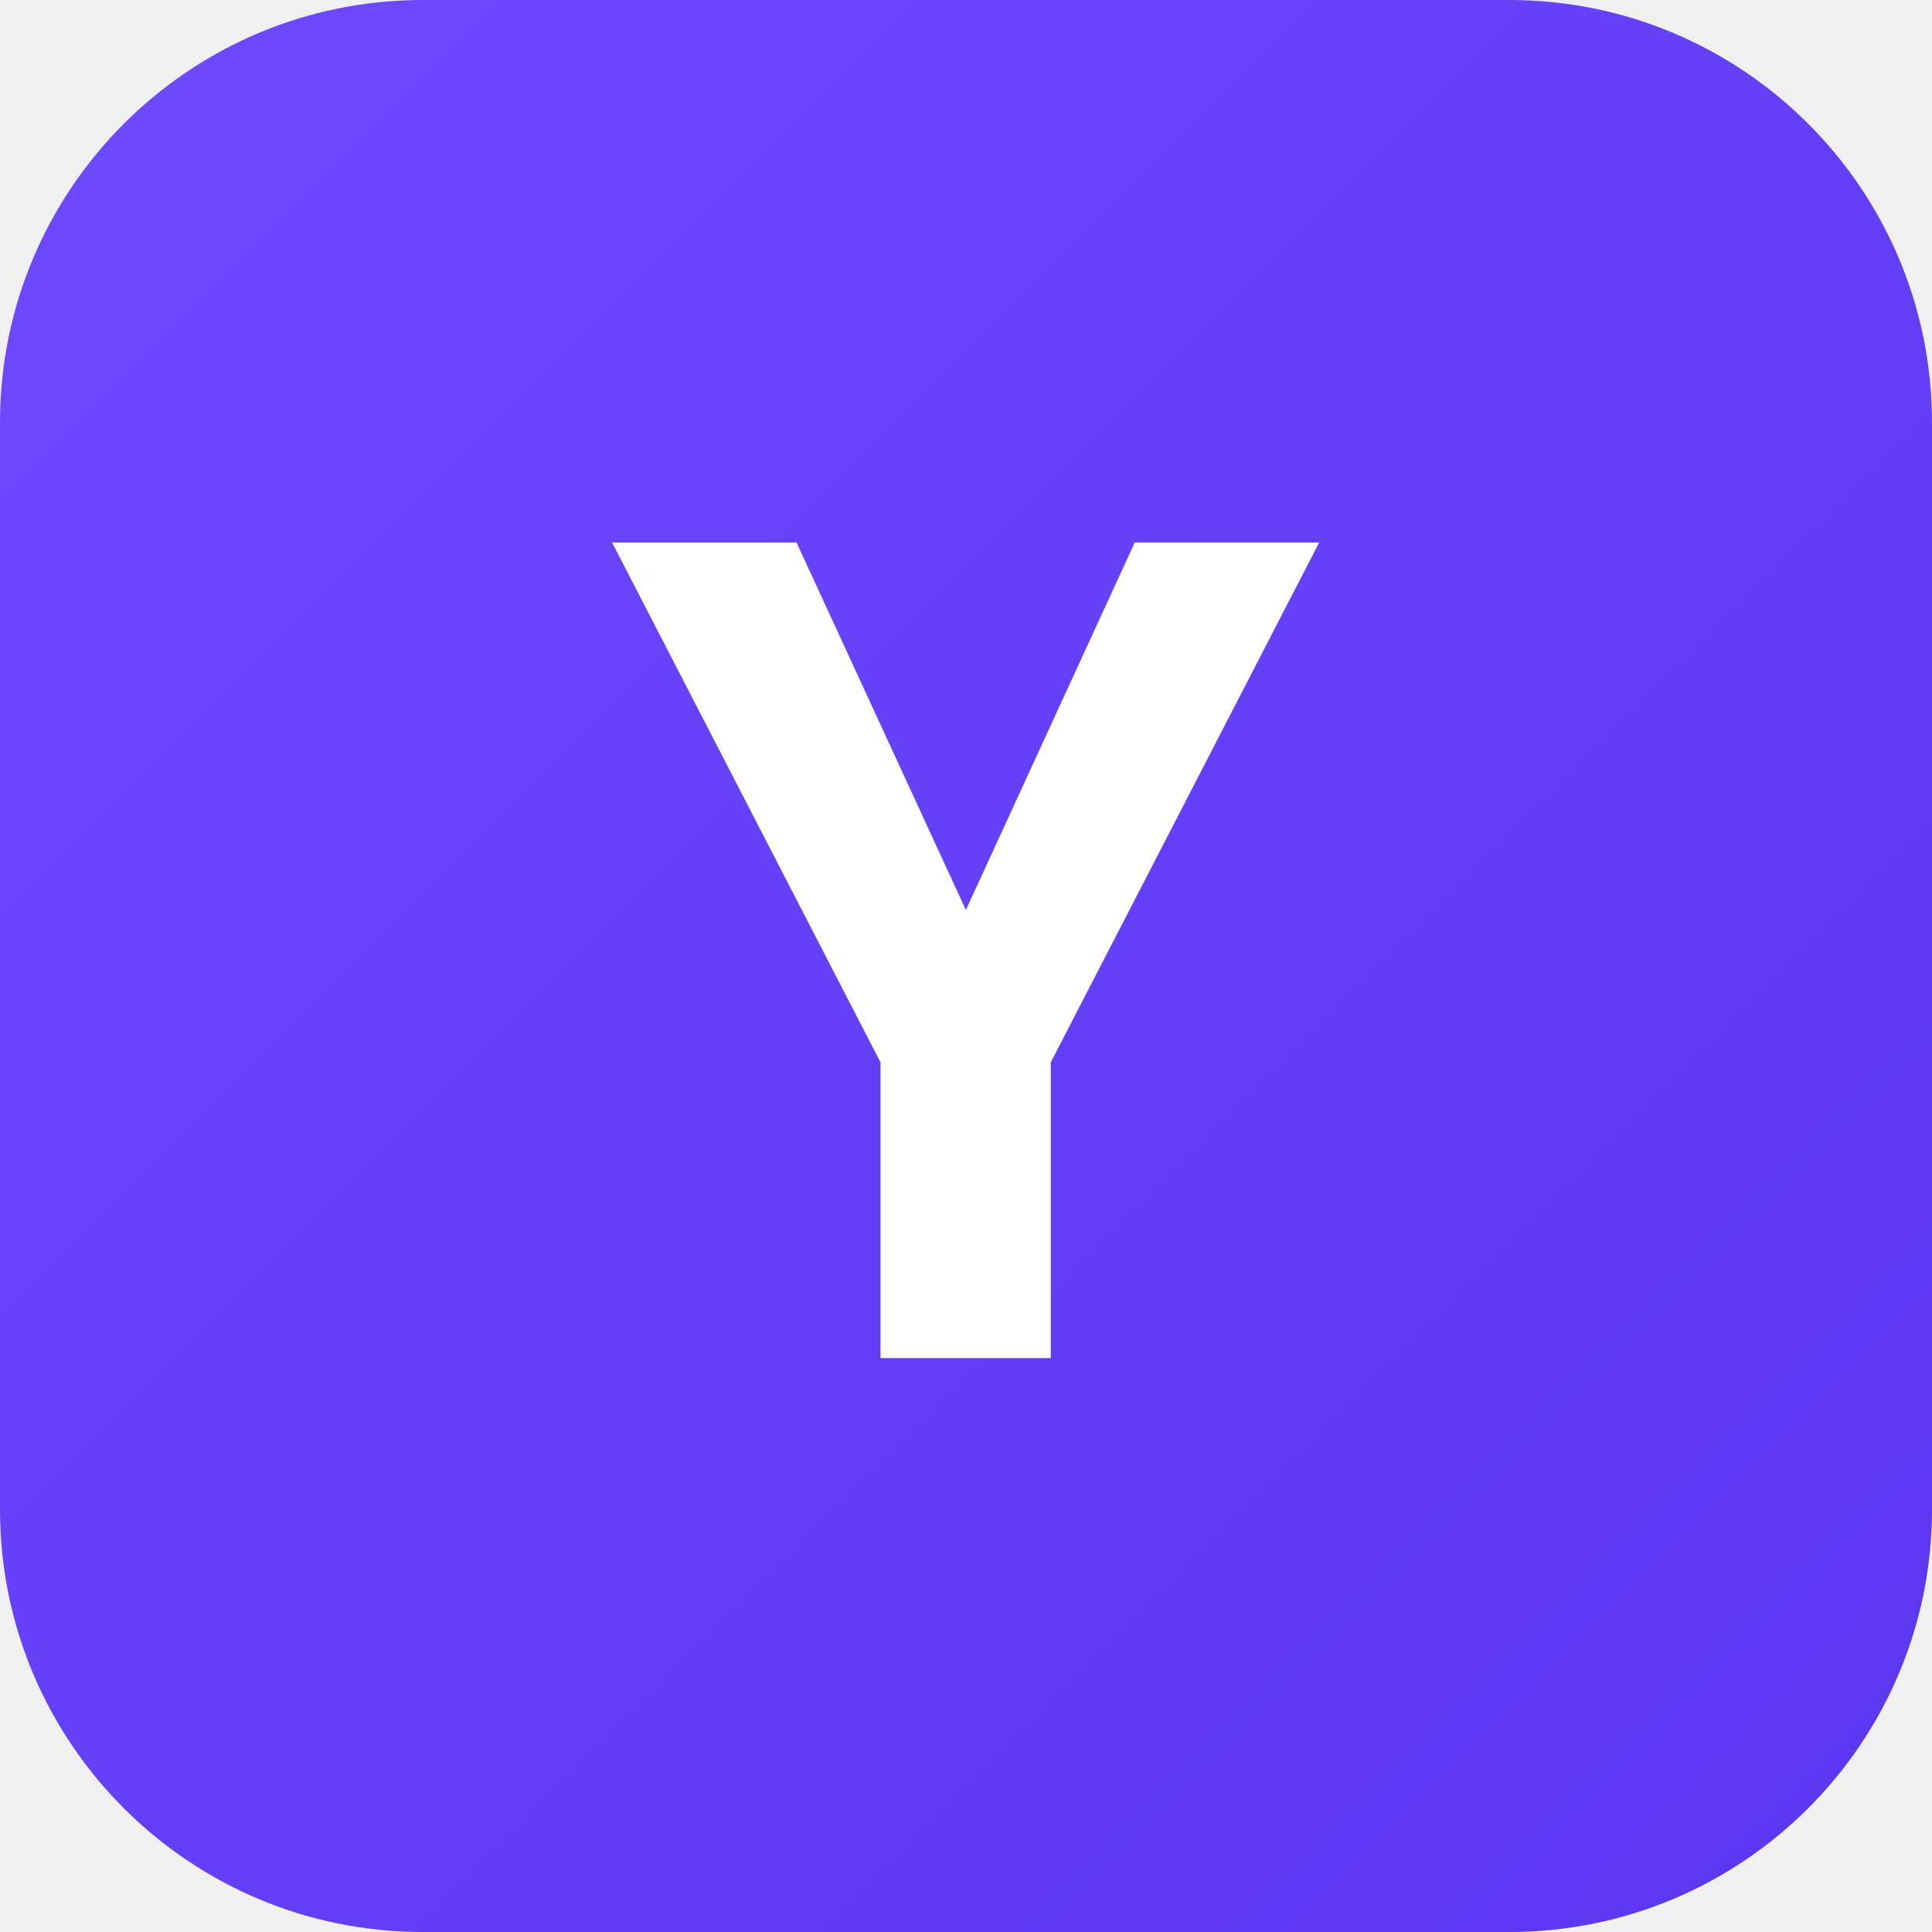
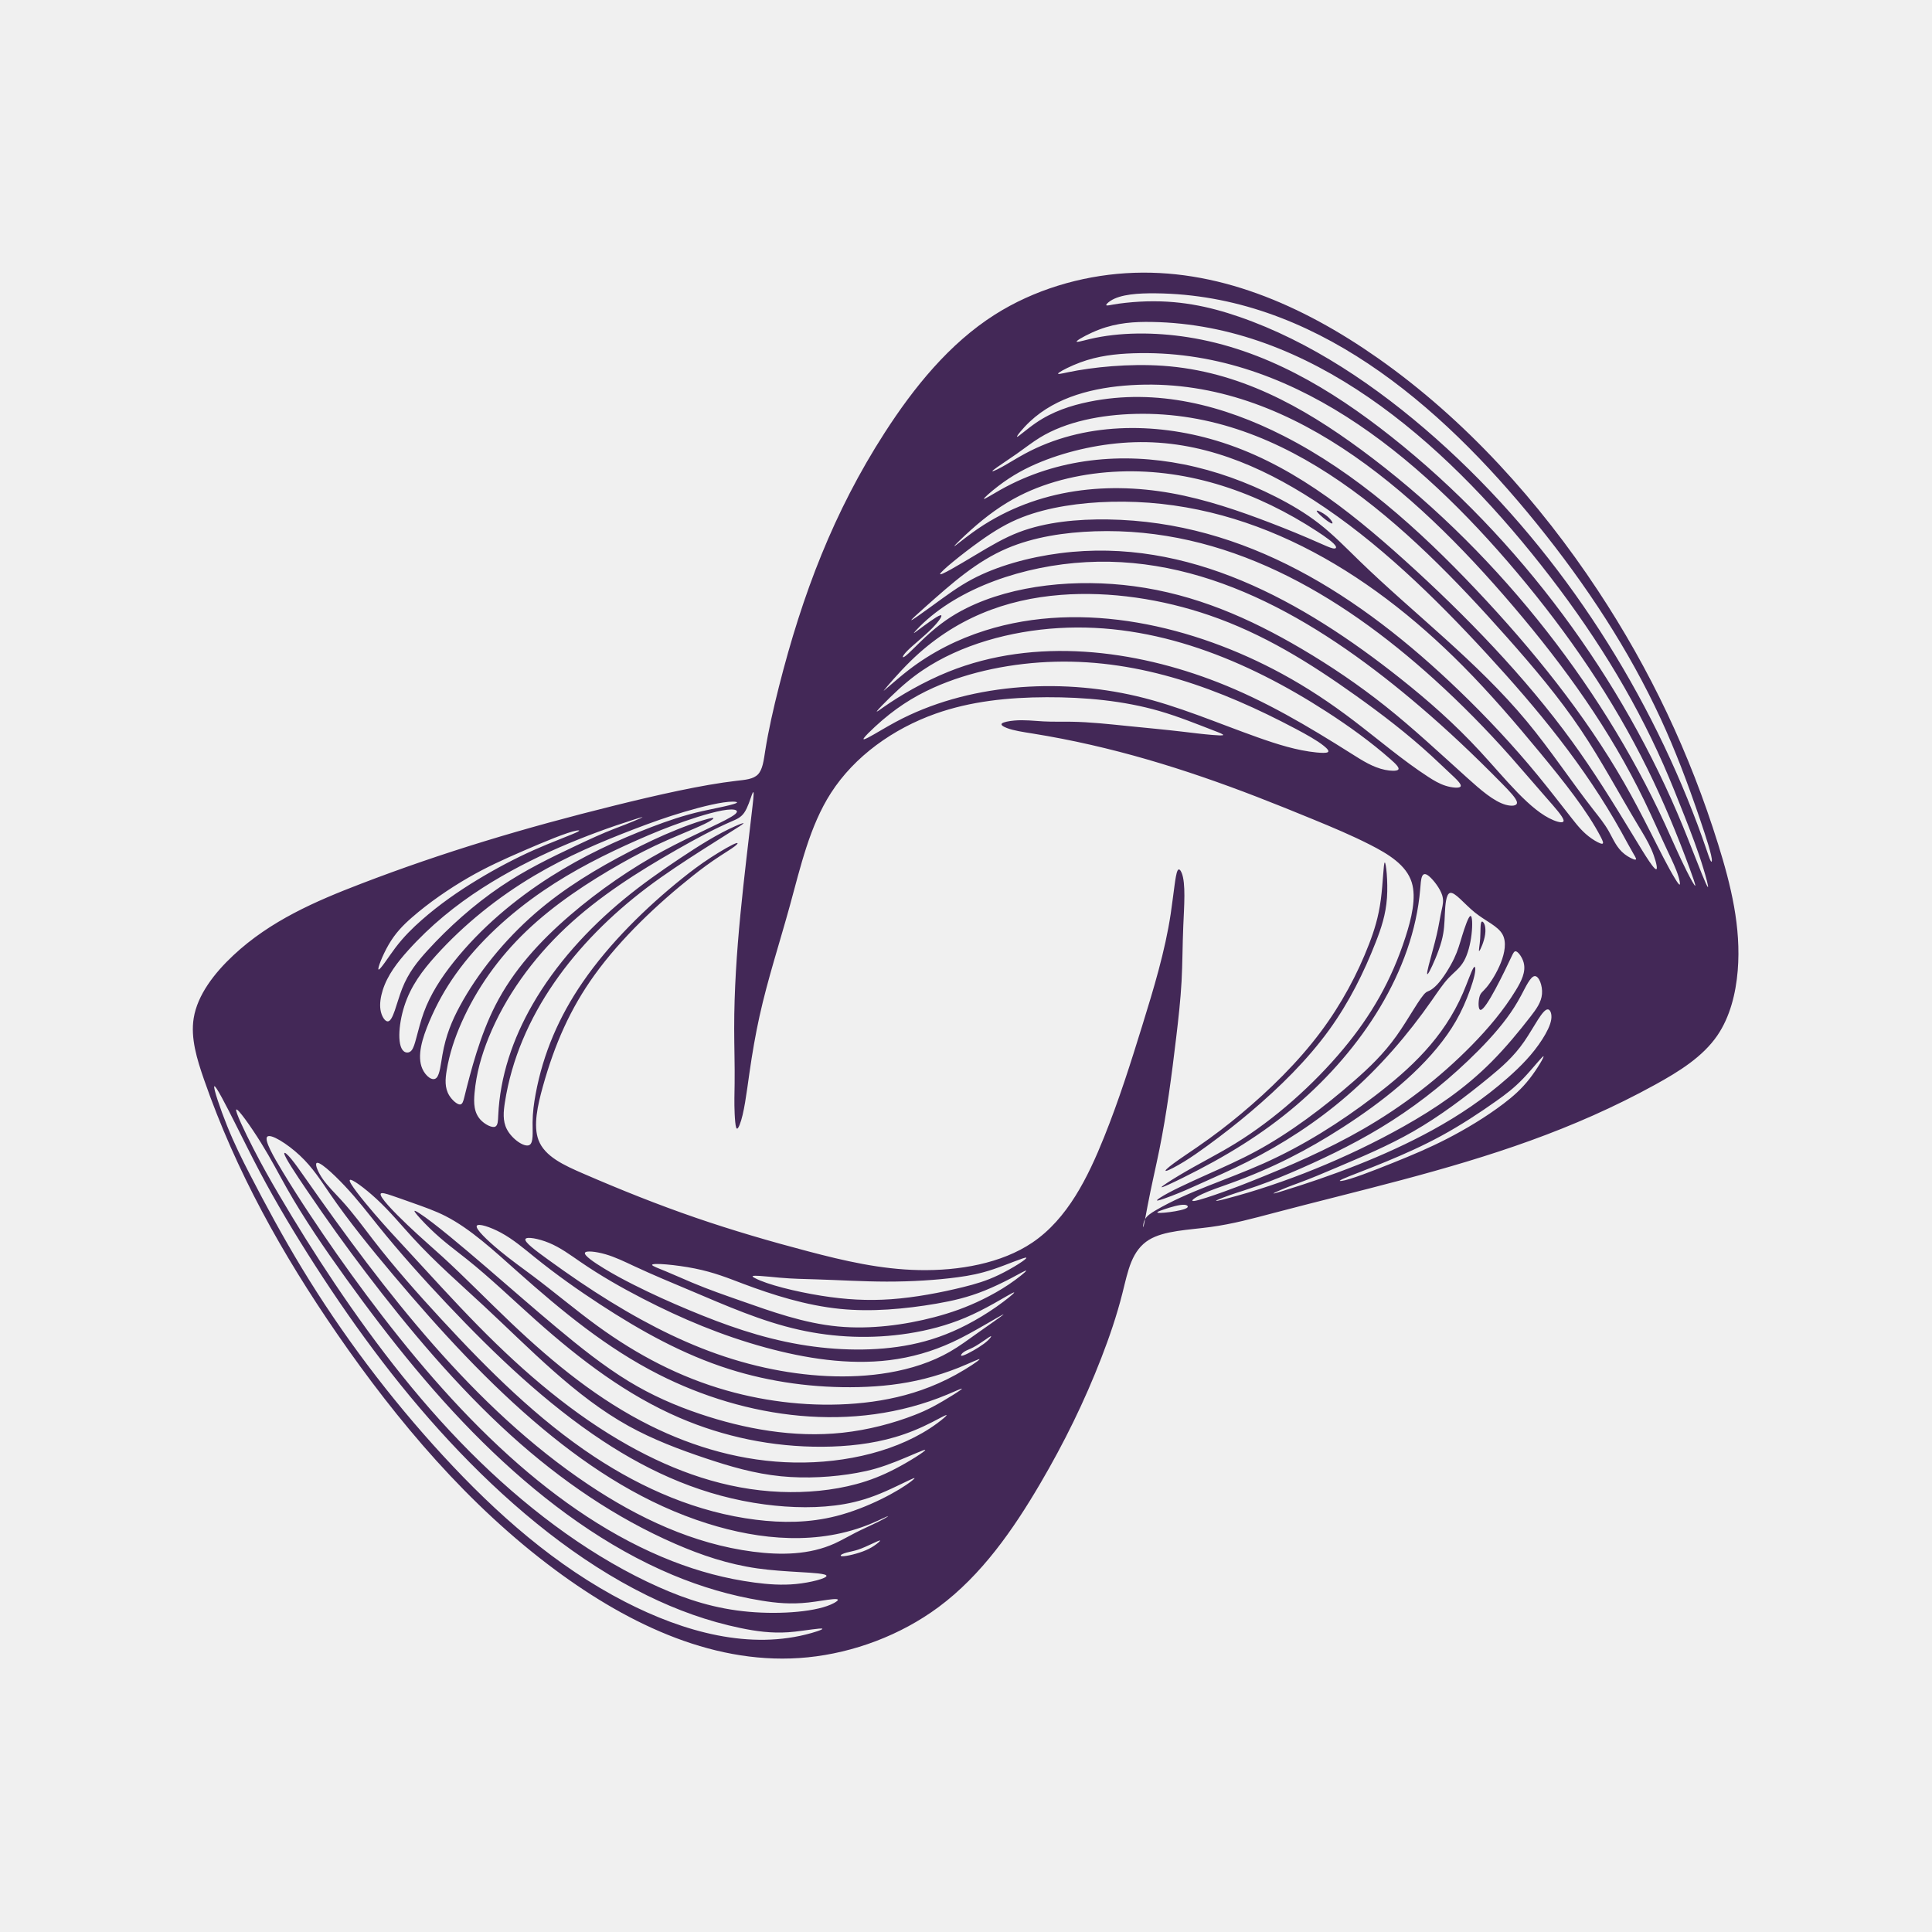
- <svg xmlns="http://www.w3.org/2000/svg" viewBox="0 0 64 64" width="64" height="64">
-   <defs>
-     <linearGradient id="g" x1="0" y1="0" x2="1" y2="1">
-       <stop offset="0%" stop-color="#6d4aff" />
-       <stop offset="100%" stop-color="#5a36f0" />
-     </linearGradient>
-   </defs>
-   <rect width="64" height="64" rx="14" fill="url(#g)" />
-   <text x="32" y="32" text-anchor="middle" dominant-baseline="central" font-family="-apple-system, Segoe UI, Roboto, Helvetica, Arial, sans-serif" font-size="38" font-weight="700" fill="#ffffff" letter-spacing="-1">Y</text>
+ <svg xmlns="http://www.w3.org/2000/svg" width="1024" height="1024" viewBox="0 0 1024 1024">
+   <g transform="translate(89.10692 130.8483) scale(0.322327)">
+     <path fill="#432857" fill-rule="evenodd" d="M1170.686,2127.236 C1171.332,2127.873 1166.340,2132.201 1160.676,2135.980 C1155.494,2139.437 1149.750,2142.433 1142.383,2145.177 C1128.604,2150.307 1109.147,2154.550 1106.325,2152.571 C1105.509,2151.999 1106.085,2150.905 1108.170,2149.782 C1109.969,2148.812 1112.891,2147.821 1115.761,2147.026 C1121.681,2145.388 1127.376,2144.592 1134.380,2142.294 C1149.062,2137.476 1169.493,2126.059 1170.686,2127.236 Z M1353.140,1791.245 C1354.123,1791.376 1351.636,1794.799 1347.896,1798.330 C1344.156,1801.861 1339.164,1805.500 1333.045,1809.388 C1321.715,1816.586 1306.520,1824.635 1304.145,1823.285 C1302.890,1822.572 1305.216,1819.232 1309.161,1816.701 C1312.850,1814.334 1317.954,1812.675 1323.700,1809.703 C1335.989,1803.348 1351.215,1790.989 1353.140,1791.245 Z M795.859,1673.907 C796.230,1670.364 835.245,1673.747 865.803,1679.843 C897.984,1686.263 920.785,1695.693 945.463,1704.989 C993.527,1723.095 1048.712,1740.694 1105.052,1746.343 C1130.930,1748.937 1157.051,1749.011 1183.566,1747.335 C1210.704,1745.620 1238.254,1742.072 1263.490,1737.699 C1290.673,1732.989 1315.170,1727.322 1342.570,1716.285 C1357.034,1710.458 1372.307,1703.135 1385.515,1696.215 C1399.489,1688.893 1411.152,1682.023 1410.923,1683.561 C1410.680,1685.193 1397.034,1696.302 1382.286,1706.211 C1368.463,1715.499 1353.673,1723.733 1339.323,1730.758 C1312.663,1743.810 1287.521,1752.690 1260.278,1759.866 C1210.995,1772.849 1154.836,1780.257 1101.704,1775.271 C1045.266,1769.975 992.242,1750.695 941.908,1733.043 C915.478,1723.774 889.789,1714.954 861.447,1703.057 C847.086,1697.028 832.045,1690.210 819.022,1684.841 C806.392,1679.634 795.661,1675.791 795.859,1673.907 Z M1411.004,1662.114 C1414.159,1663.213 1388.500,1679.652 1366.022,1690.447 C1345.200,1700.447 1327.106,1705.604 1307.358,1710.485 C1270.812,1719.518 1228.599,1727.607 1188.609,1730.446 C1150.205,1733.172 1113.850,1731.057 1074.047,1724.710 C1031.367,1717.904 984.722,1706.232 964.786,1695.630 C962.212,1694.261 960.084,1692.910 961.499,1692.292 C962.844,1691.704 967.388,1691.778 972.573,1692.083 C982.344,1692.657 994.389,1694.049 1005.489,1695.017 C1027.907,1696.971 1046.472,1697.191 1065.500,1697.768 C1102.847,1698.898 1141.976,1701.401 1181.834,1701.451 C1222.251,1701.503 1263.418,1699.033 1298.936,1694.217 C1318.008,1691.631 1335.452,1688.368 1357.243,1681.051 C1380.237,1673.329 1408.071,1661.093 1411.004,1662.114 Z M685.444,1654.039 C687.168,1650.258 703.366,1651.988 718.891,1656.431 C735.313,1661.130 750.981,1668.862 766.408,1676.069 C797.813,1690.742 828.218,1703.236 858.552,1716.056 C917.126,1740.813 975.438,1766.787 1037.732,1780.690 C1095.622,1793.610 1156.952,1796.105 1217.519,1786.667 C1249.200,1781.730 1280.672,1773.529 1310.723,1760.878 C1327.064,1753.999 1342.984,1745.805 1358.464,1737.109 C1374.478,1728.113 1390.021,1718.580 1391.175,1719.252 C1392.382,1719.956 1377.828,1731.837 1361.786,1743.051 C1346.411,1753.797 1329.670,1763.930 1313.140,1772.491 C1282.884,1788.162 1253.336,1798.570 1221.623,1804.988 C1163.917,1816.666 1099.042,1815.136 1039.008,1804.897 C974.013,1793.813 914.693,1772.521 856.593,1748.264 C825.933,1735.463 795.612,1721.837 765.064,1706.399 C749.242,1698.403 733.359,1689.921 717.074,1680.020 C700.480,1669.932 683.470,1658.370 685.444,1654.039 Z M587.577,1631.440 C589.718,1627.246 608.954,1630.639 626.079,1637.669 C644.953,1645.417 661.263,1657.583 677.759,1668.904 C711.298,1691.922 745.607,1711.449 780.329,1729.365 C844.641,1762.549 910.368,1790.206 981.984,1809.780 C1047.737,1827.752 1118.454,1838.911 1185.904,1830.663 C1221.437,1826.318 1256.063,1816.587 1289.836,1800.948 C1308.012,1792.532 1325.940,1782.405 1342.422,1772.895 C1359.859,1762.835 1375.678,1753.466 1373.422,1755.743 C1371.131,1758.055 1350.205,1772.374 1332.088,1785.260 C1315.451,1797.094 1301.183,1807.721 1285.658,1816.679 C1255.884,1833.861 1221.486,1844.908 1185.455,1851.108 C1119.306,1862.491 1047.649,1857.538 981.749,1843.087 C908.547,1827.034 842.448,1799.263 778.307,1764.107 C743.711,1745.146 709.685,1724.036 676.410,1701.529 C659.125,1689.838 642.042,1677.770 623.327,1664.208 C605.011,1650.936 585.131,1636.234 587.577,1631.440 Z M507.549,1609.697 C509.847,1605.261 529.427,1611.415 547.201,1621.008 C567.323,1631.867 585.131,1647.131 602.918,1661.481 C638.536,1690.217 674.070,1715.288 710.317,1738.926 C777.162,1782.520 846.434,1821.246 922.769,1845.397 C990.120,1866.705 1062.970,1876.668 1135.426,1874.938 C1171.483,1874.077 1207.442,1870.321 1243.943,1861.135 C1263.104,1856.313 1282.415,1849.996 1299.588,1843.149 C1318.443,1835.632 1334.722,1827.478 1334.261,1829.226 C1333.776,1831.067 1314.708,1843.901 1294.978,1854.740 C1276.730,1864.766 1257.915,1873.086 1238.750,1879.786 C1203.751,1892.022 1167.585,1898.857 1130.778,1901.924 C1059.591,1907.854 986.008,1899.685 918.564,1880.558 C841.133,1858.599 771.793,1822.196 706.124,1774.478 C670.092,1748.295 635.165,1718.706 599.364,1691.851 C581.695,1678.598 563.814,1666.011 544.850,1650.296 C525.435,1634.207 504.885,1614.839 507.549,1609.697 Z M1671.301,1575.146 C1675.850,1575.532 1677.847,1577.714 1675.964,1579.662 C1674.414,1581.265 1670.235,1582.709 1664.867,1583.989 C1654.269,1586.516 1639.041,1588.404 1631.574,1588.503 C1627.271,1588.560 1625.546,1588.023 1627.251,1586.852 C1628.672,1585.876 1632.479,1584.460 1637.280,1582.822 C1647.914,1579.194 1663.429,1574.479 1671.301,1575.146 Z M349.700,1556.769 C351.220,1554.749 358.270,1556.820 367.793,1560.012 C377.269,1563.189 389.194,1567.474 400.169,1571.373 C421.382,1578.908 439.050,1584.998 456.384,1593.857 C496.887,1614.557 535.573,1650.375 573.709,1684.349 C648.761,1751.208 721.684,1810.926 806.459,1853.991 C949.417,1926.614 1126.079,1951.885 1281.086,1887.263 C1292.104,1882.670 1303.012,1877.622 1305.008,1877.444 C1306.995,1877.266 1300.153,1881.912 1290.467,1887.980 C1280.625,1894.146 1267.846,1901.781 1256.694,1907.626 C1246.216,1913.117 1237.174,1917.029 1227.693,1920.732 C1192.268,1934.569 1150.709,1945.500 1108.866,1949.996 C1028.567,1958.625 947.227,1943.558 874.374,1918.988 C833.387,1905.164 795.086,1888.334 757.516,1865.485 C716.287,1840.411 675.939,1808.090 638.757,1776.989 C600.476,1744.969 565.552,1714.242 524.156,1678.660 C483.671,1643.861 436.995,1604.419 413.043,1588.990 C407.578,1585.470 403.297,1583.200 405.939,1587.297 C408.817,1591.757 419.902,1603.765 430.491,1614.075 C452.056,1635.072 471.561,1649.022 490.781,1664.322 C529.423,1695.083 566.915,1731.300 605.145,1765.363 C678.494,1830.717 754.562,1888.143 840.665,1925.263 C913.571,1956.693 993.671,1973.563 1076.194,1973.027 C1116.455,1972.766 1157.293,1968.361 1195.347,1957.183 C1216.202,1951.058 1236.220,1942.898 1256.677,1932.395 C1267.313,1926.934 1278.067,1920.840 1279.813,1920.912 C1281.661,1920.989 1273.424,1927.971 1264.637,1934.449 C1203.155,1979.767 1114.720,2000.391 1029.981,1998.946 C945.774,1997.509 865.216,1974.279 792.732,1938.223 C708.793,1896.468 635.681,1837.512 563.490,1768.921 C525.276,1732.612 487.321,1693.604 450.952,1660.429 C432.814,1643.884 415.070,1628.790 393.260,1608.003 C371.722,1587.475 346.217,1561.395 349.700,1556.769 Z M298.653,1534.565 C300.463,1530.862 323.124,1547.508 342.748,1565.636 C364.874,1586.075 383.140,1608.397 402.235,1629.243 C439.547,1669.976 480.027,1705.067 519.593,1741.844 C595.871,1812.746 668.754,1889.913 757.045,1938.846 C797.115,1961.054 840.358,1977.446 883.728,1991.966 C923.816,2005.387 964.013,2017.208 1007.776,2021.552 C1049.017,2025.645 1093.425,2023.099 1132.785,2015.982 C1143.150,2014.108 1153.165,2011.917 1163.574,2008.915 C1174.364,2005.804 1185.577,2001.822 1196.759,1997.415 C1220.703,1987.978 1244.501,1976.596 1244.960,1978.342 C1245.451,1980.207 1219.304,1997.056 1195.047,2009.614 C1173.591,2020.722 1153.613,2028.473 1132.320,2034.263 C1093.030,2044.946 1049.258,2048.951 1007.069,2047.245 C916.432,2043.580 833.100,2013.557 756.680,1970.721 C667.122,1920.522 587.057,1852.726 509.865,1774.249 C469.430,1733.141 429.782,1689.102 393.258,1649.597 C375.625,1630.526 358.721,1612.512 338.931,1589.455 C319.239,1566.513 296.691,1538.579 298.653,1534.565 Z M243.602,1507.210 C246.401,1500.920 270.467,1522.873 290.297,1543.922 C311.591,1566.524 328.002,1588.085 345.214,1609.484 C380.401,1653.231 418.935,1696.302 458.967,1738.656 C537.703,1821.957 622.237,1902.485 714.663,1963.386 C795.397,2016.583 882.153,2054.805 981.052,2067.881 C1024.826,2073.669 1070.979,2074.530 1112.188,2067.266 C1134.452,2063.342 1155.272,2057.045 1180.001,2046.163 C1193.128,2040.386 1207.356,2033.316 1217.138,2028.702 C1222.413,2026.214 1226.394,2024.441 1227.236,2024.581 C1228.087,2024.723 1225.725,2026.823 1222.818,2029.121 C1201.300,2046.124 1149.880,2073.914 1098.910,2086.939 C1054.076,2098.395 1009.591,2098.427 966.381,2093.034 C870.628,2081.082 781.135,2042.489 700.411,1989.143 C607.981,1928.060 527.047,1847.634 449.146,1763.229 C409.949,1720.758 371.520,1677.279 337.489,1633.204 C320.570,1611.290 304.737,1589.229 284.167,1566.818 C273.881,1555.613 262.411,1544.320 254.429,1532.944 C246.595,1521.782 242.120,1510.540 243.602,1507.210 Z M162.907,1463.283 C168.250,1457.436 196.011,1474.826 216.607,1494.079 C237.703,1513.799 251.282,1535.473 266.225,1557.226 C296.859,1601.821 333.221,1646.744 370.679,1691.159 C446.805,1781.426 527.457,1869.598 616.372,1943.642 C697.951,2011.578 786.486,2067.619 886.488,2099.164 C973.802,2126.708 1069.859,2135.576 1156.773,2099.091 C1168.745,2094.065 1180.543,2088.180 1183.265,2087.261 C1186.128,2086.294 1178.956,2090.820 1167.721,2096.425 C1157.146,2101.701 1142.971,2107.933 1130.460,2114.277 C1118.079,2120.555 1107.327,2126.943 1096.175,2132.012 C1054.551,2150.935 1007.367,2151.485 961.777,2145.564 C863.789,2132.839 773.164,2090.222 690.545,2034.912 C502.842,1909.253 356.457,1718.079 224.952,1530.428 C216.978,1519.050 209.059,1507.685 202.408,1499.682 C199.050,1495.643 196.016,1492.460 193.978,1490.904 C191.979,1489.378 190.940,1489.417 191.038,1490.849 C191.429,1496.576 210.014,1524.583 227.362,1550.148 C262.523,1601.966 292.602,1643.759 325.327,1686.824 C394.222,1777.486 474.842,1873.788 563.476,1954.021 C646.522,2029.195 736.602,2090.261 833.646,2132.550 C876.431,2151.193 920.569,2166.187 969.118,2173.084 C991.634,2176.282 1015.099,2177.739 1038.037,2179.086 C1060.785,2180.422 1083.015,2181.651 1082.594,2185.484 C1082.154,2189.486 1057.027,2196.327 1032.446,2198.731 C1009.120,2201.012 986.285,2199.296 964.190,2196.350 C916.352,2189.973 871.979,2177.827 829.106,2161.114 C731.751,2123.163 642.133,2061.664 560.817,1988.277 C473.425,1909.406 395.621,1816.805 326.030,1723.392 C292.945,1678.982 261.716,1634.388 232.154,1589.743 C217.569,1567.718 203.390,1545.681 188.104,1520.404 C173.440,1496.153 157.757,1468.920 162.907,1463.283 Z M112.044,1418.596 C114.269,1415.832 135.862,1446.053 152.887,1473.464 C169.460,1500.148 181.704,1524.169 195.290,1548.153 C223.386,1597.749 257.224,1647.185 292.348,1695.974 C364.984,1796.868 443.124,1895.000 533.705,1981.481 C621.789,2065.579 721.637,2138.659 829.769,2183.853 C876.824,2203.519 925.447,2217.906 976.005,2226.097 C999.511,2229.906 1023.435,2232.376 1052.984,2229.106 C1067.519,2227.497 1083.416,2224.500 1092.768,2223.705 C1098.080,2223.254 1101.281,2223.513 1101.349,2224.737 C1101.415,2225.928 1098.516,2228.031 1095.002,2229.960 C1068.727,2244.385 1008.058,2249.057 955.420,2244.456 C899.714,2239.586 853.003,2224.331 807.185,2203.971 C702.011,2157.235 601.546,2083.602 513.368,1998.192 C421.726,1909.426 343.356,1807.941 273.838,1704.390 C240.976,1655.442 210.092,1606.032 181.747,1557.763 C167.984,1534.325 154.819,1511.156 140.298,1482.890 C125.776,1454.625 109.897,1421.262 112.044,1418.596 Z M75.927,1380.357 C77.892,1377.579 95.391,1411.752 110.395,1441.543 C125.017,1470.574 137.269,1495.445 150.538,1520.552 C177.514,1571.596 208.692,1623.619 241.627,1674.795 C310.986,1782.571 388.134,1886.594 478.870,1981.327 C569.884,2076.349 674.568,2162.025 787.492,2217.461 C836.591,2241.565 887.248,2259.951 941.288,2271.161 C966.188,2276.326 991.807,2279.968 1019.841,2278.045 C1026.985,2277.555 1034.286,2276.704 1043.906,2275.413 C1053.063,2274.184 1064.321,2272.557 1070.281,2272.087 C1083.446,2271.051 1070.759,2275.665 1057.935,2279.321 C957.419,2307.985 848.476,2277.866 751.788,2228.206 C637.251,2169.379 539.910,2083.131 451.858,1987.511 C364.165,1892.280 285.685,1787.753 219.968,1679.387 C188.877,1628.118 160.642,1575.990 134.279,1524.867 C121.440,1499.969 109.044,1475.309 96.969,1445.307 C85.399,1416.559 74.125,1382.906 75.927,1380.357 Z M2261.544,1330.933 C2263.429,1331.080 2251.351,1351.709 2238.680,1367.920 C2225.232,1385.124 2211.116,1397.353 2195.720,1409.037 C2166.959,1430.864 2133.733,1450.788 2102.820,1466.686 C2073.910,1481.553 2047.023,1492.900 2013.713,1506.299 C1981.300,1519.337 1942.806,1534.318 1929.492,1535.925 C1927.702,1536.141 1926.368,1536.115 1926.697,1535.541 C1926.993,1535.025 1928.636,1534.065 1931.340,1532.803 C1937.052,1530.137 1947.498,1526.121 1956.845,1522.496 C1975.189,1515.381 1989.299,1509.768 2003.617,1503.846 C2033.316,1491.560 2063.908,1477.939 2093.993,1461.515 C2125.682,1444.216 2156.811,1423.807 2184.695,1403.993 C2199.313,1393.606 2213.039,1383.383 2228.256,1367.498 C2243.219,1351.878 2259.623,1330.784 2261.544,1330.933 Z M2269.191,1253.895 C2272.970,1254.566 2275.633,1261.450 2274.370,1270.207 C2272.976,1279.868 2266.805,1291.809 2259.768,1302.848 C2243.976,1327.620 2223.823,1347.849 2203.153,1366.100 C2163.921,1400.742 2122.830,1428.253 2078.871,1452.387 C1999.538,1495.940 1910.862,1528.493 1831.958,1552.699 C1822.206,1555.690 1812.603,1558.555 1820.555,1554.735 C1824.531,1552.825 1832.895,1549.245 1839.952,1546.438 C1846.779,1543.721 1852.382,1541.729 1857.827,1539.726 C1880.799,1531.275 1900.965,1522.625 1921.402,1513.934 C1963.194,1496.163 2006.115,1478.221 2047.158,1454.716 C2091.357,1429.403 2133.378,1397.637 2172.433,1365.549 C2192.856,1348.768 2212.469,1331.899 2229.982,1306.538 C2246.180,1283.083 2260.581,1252.365 2269.191,1253.895 Z M2246.993,1199.162 C2254.060,1198.433 2260.287,1214.674 2259.155,1228.481 C2258.028,1242.238 2249.595,1253.579 2240.627,1265.194 C2221.239,1290.302 2199.345,1316.689 2176.378,1339.814 C2132.161,1384.336 2083.966,1416.768 2032.111,1445.988 C1938.765,1498.589 1833.558,1540.780 1740.927,1564.886 C1729.406,1567.884 1718.078,1570.603 1725.671,1567.079 C1729.468,1565.318 1737.995,1561.995 1746.294,1559.085 C1754.207,1556.311 1761.914,1553.910 1769.153,1551.567 C1799.258,1541.821 1821.292,1533.050 1844.211,1523.321 C1892.660,1502.755 1945.067,1477.907 1993.443,1448.692 C2045.158,1417.461 2092.267,1381.239 2137.215,1338.499 C2160.492,1316.366 2183.188,1292.485 2201.295,1268.103 C2209.822,1256.621 2217.331,1245.029 2225.087,1230.455 C2232.501,1216.524 2240.142,1199.868 2246.993,1199.162 Z M2159.956,1109.734 C2157.421,1111.746 2158.294,1125.536 2157.508,1137.463 C2156.735,1149.175 2154.361,1159.091 2156.038,1157.715 C2157.790,1156.279 2163.958,1142.527 2165.642,1130.550 C2166.484,1124.562 2166.205,1119.018 2164.969,1115.096 C2163.672,1110.979 2161.320,1108.651 2159.956,1109.734 Z M2141.445,1100.250 C2138.180,1101.014 2132.111,1118.981 2127.778,1133.027 C2123.498,1146.902 2120.910,1156.952 2114.657,1170.080 C2107.855,1184.359 2096.716,1202.280 2087.179,1212.572 C2082.279,1217.860 2077.802,1221.134 2074.716,1222.767 C2072.087,1224.159 2070.467,1224.359 2068.409,1225.916 C2058.971,1233.059 2040.318,1268.756 2019.916,1297.352 C1998.613,1327.212 1975.404,1349.331 1950.303,1371.313 C1901.162,1414.347 1844.768,1456.857 1788.818,1487.114 C1762.657,1501.261 1736.593,1512.730 1707.049,1526.014 C1678.126,1539.020 1645.868,1553.765 1630.853,1563.726 C1626.683,1566.493 1623.843,1568.890 1628.240,1567.965 C1632.093,1567.154 1641.504,1563.792 1649.899,1560.592 C1667.368,1553.932 1680.438,1547.973 1693.725,1541.995 C1720.299,1530.040 1747.741,1518.008 1774.787,1504.412 C1832.660,1475.317 1888.714,1439.055 1939.095,1395.386 C1991.813,1349.692 2038.319,1295.889 2078.068,1238.891 C2087.396,1225.516 2096.351,1211.965 2105.615,1202.136 C2114.655,1192.545 2123.988,1186.499 2130.870,1174.223 C2137.125,1163.064 2141.355,1146.757 2143.231,1131.006 C2145.142,1114.970 2144.613,1099.510 2141.445,1100.250 Z M2000.589,1012.342 C1998.490,1012.852 1997.730,1046.106 1994.114,1073.367 C1990.289,1102.204 1983.269,1124.335 1974.725,1146.526 C1955.767,1195.763 1929.304,1245.290 1895.120,1291.005 C1857.676,1341.078 1810.969,1386.576 1764.426,1425.472 C1742.014,1444.200 1719.640,1461.398 1692.384,1480.185 C1678.936,1489.454 1664.299,1499.110 1653.578,1507.012 C1648.265,1510.928 1643.914,1514.413 1641.725,1516.645 C1639.812,1518.596 1639.549,1519.589 1641.071,1519.396 C1644.600,1518.948 1657.718,1512.123 1670.804,1504.087 C1683.726,1496.152 1696.618,1487.036 1708.946,1478.042 C1734.379,1459.487 1757.413,1441.453 1780.286,1422.087 C1827.172,1382.388 1873.384,1337.091 1909.371,1287.292 C1942.058,1242.058 1966.308,1193.110 1985.752,1143.375 C1994.506,1120.983 2002.286,1098.432 2004.229,1070.269 C2006.072,1043.574 2002.672,1011.837 2000.589,1012.342 Z M671.792,959.783 C675.729,959.126 678.078,959.394 673.589,961.757 C669.196,964.071 658.252,968.392 648.566,972.244 C629.343,979.891 615.076,985.693 600.555,992.191 C570.283,1005.736 538.904,1022.307 508.745,1040.595 C476.538,1060.124 445.722,1081.612 417.052,1106.819 C401.896,1120.145 387.339,1134.510 373.860,1152.278 C367.473,1160.697 361.328,1169.881 356.135,1177.081 C351.228,1183.884 347.171,1188.917 346.031,1188.313 C343.828,1187.145 352.528,1164.913 362.390,1147.791 C373.561,1128.395 386.224,1115.558 400.640,1102.926 C428.263,1078.722 462.323,1055.272 493.856,1037.085 C523.525,1019.973 550.959,1007.522 585.167,992.714 C617.805,978.586 656.611,962.313 671.792,959.783 Z M767.341,941.285 C776.595,938.353 785.673,935.579 775.393,940.140 C770.012,942.528 759.326,946.925 751.555,950.005 C743.785,953.086 738.929,954.850 733.990,956.749 C714.060,964.412 692.787,974.270 671.874,984.117 C628.654,1004.467 586.972,1024.768 546.688,1051.975 C503.048,1081.447 461.049,1119.024 426.492,1156.997 C409.942,1175.183 395.100,1193.460 384.795,1219.779 C375.505,1243.507 369.903,1273.773 361.023,1273.585 C356.369,1273.486 350.813,1265.021 349.181,1254.381 C347.691,1244.674 349.467,1233.157 352.853,1222.366 C360.708,1197.337 377.228,1176.210 394.696,1156.798 C431.531,1115.863 472.580,1082.558 517.323,1053.868 C597.074,1002.729 688.560,966.250 767.341,941.285 Z M926.003,925.119 C934.219,925.096 938.363,927.507 932.764,932.481 C926.814,937.766 909.867,945.943 894.573,953.276 C863.438,968.204 839.151,979.631 814.469,992.994 C762.619,1021.067 709.029,1057.684 660.943,1099.044 C611.311,1141.733 567.543,1189.476 538.055,1247.379 C512.702,1297.162 497.905,1354.457 487.010,1398.366 C485.492,1404.482 484.050,1410.338 479.688,1410.208 C475.033,1410.069 467.050,1403.109 462.340,1395.511 C454.438,1382.767 455.742,1368.230 458.053,1354.267 C462.677,1326.340 471.331,1300.706 482.282,1275.956 C506.970,1220.162 543.330,1168.860 589.061,1125.133 C635.556,1080.674 691.738,1044.045 744.164,1014.300 C768.653,1000.405 792.322,988.012 821.510,975.186 C849.926,962.697 883.573,949.798 894.074,942.253 C896.602,940.436 897.789,938.930 895.164,939.038 C892.439,939.151 885.612,941.000 878.631,943.132 C864.974,947.302 850.732,952.549 837.195,957.978 C809.121,969.239 784.083,981.284 758.982,994.284 C705.537,1021.962 651.813,1053.965 603.653,1095.808 C553.335,1139.527 509.092,1193.988 479.612,1248.604 C466.716,1272.496 456.645,1296.418 451.031,1328.700 C448.404,1343.806 446.752,1360.743 441.373,1366.317 C435.046,1372.874 423.561,1363.711 418.163,1351.776 C408.606,1330.647 418.125,1300.831 429.421,1274.062 C441.650,1245.081 455.961,1219.672 473.179,1195.523 C510.681,1142.925 561.977,1096.300 616.552,1059.012 C666.667,1024.772 719.546,998.405 771.424,975.468 C796.012,964.597 820.374,954.496 849.496,944.432 C877.417,934.782 909.712,925.166 926.003,925.119 Z M928.602,912.239 C933.112,912.267 936.555,912.857 935.196,914.035 C933.933,915.129 928.522,916.732 922.352,918.272 C909.475,921.485 893.291,924.424 878.193,927.857 C847.389,934.862 821.098,943.927 794.897,953.959 C738.406,975.589 682.327,1001.715 628.893,1035.661 C569.937,1073.116 514.200,1120.091 470.066,1175.311 C449.446,1201.110 431.358,1228.710 420.312,1259.150 C415.263,1273.063 411.685,1287.570 407.662,1302.466 C405.696,1309.746 403.624,1317.118 400.483,1321.055 C397.309,1325.032 393.044,1325.502 389.724,1324.054 C376.136,1318.128 378.391,1280.083 388.244,1248.949 C398.910,1215.248 418.478,1189.645 440.238,1165.475 C486.464,1114.130 542.584,1069.250 601.910,1034.047 C655.413,1002.299 711.524,978.422 766.875,957.238 C793.102,947.200 819.159,937.767 849.435,928.824 C878.451,920.253 911.343,912.132 928.602,912.239 Z M1444.653,740.540 C1507.509,740.341 1571.205,746.277 1629.683,763.139 C1661.160,772.215 1691.126,784.457 1720.568,795.788 C1728.422,798.811 1736.240,801.770 1734.669,802.824 C1733.308,803.738 1724.894,803.223 1716.606,802.529 C1700.172,801.155 1684.231,799.083 1668.644,797.253 C1637.603,793.610 1607.963,790.926 1577.370,787.829 C1547.041,784.759 1515.775,781.282 1484.947,780.818 C1469.869,780.591 1454.895,781.085 1439.448,780.283 C1424.000,779.482 1408.079,777.387 1391.217,778.904 C1382.561,779.684 1373.656,781.415 1371.148,783.601 C1368.421,785.978 1373.251,788.892 1379.309,791.207 C1390.553,795.504 1406.031,797.739 1421.354,800.198 C1552.521,821.254 1672.357,858.808 1790.524,904.401 C1821.463,916.338 1852.288,928.826 1883.184,941.538 C1914.554,954.446 1945.997,967.584 1976.328,983.047 C2006.773,998.568 2036.097,1016.432 2044.959,1045.068 C2052.818,1070.464 2044.583,1104.332 2034.515,1135.388 C2011.209,1207.275 1978.077,1264.098 1932.576,1318.729 C1883.146,1378.079 1819.117,1434.843 1754.931,1474.308 C1725.281,1492.539 1695.598,1507.078 1664.019,1525.902 C1648.634,1535.072 1632.798,1545.259 1633.574,1546.258 C1634.343,1547.249 1651.474,1539.189 1668.085,1530.989 C1738.805,1496.077 1800.095,1458.612 1855.593,1411.103 C1962.246,1319.803 2047.512,1191.405 2058.875,1056.181 C2060.233,1040.029 2060.536,1023.779 2073.881,1035.255 C2080.863,1041.259 2091.417,1054.854 2094.935,1065.864 C2097.828,1074.917 2095.964,1082.222 2094.464,1088.961 C2091.275,1103.289 2089.732,1115.061 2086.027,1131.048 C2082.166,1147.713 2075.956,1168.959 2072.708,1182.004 C2069.327,1195.580 2069.152,1200.275 2074.049,1191.388 C2078.984,1182.432 2089.071,1159.681 2093.994,1141.529 C2098.535,1124.783 2098.682,1111.952 2099.408,1096.615 C2100.114,1081.719 2101.367,1064.459 2107.766,1062.428 C2115.627,1059.933 2131.254,1080.420 2148.715,1094.489 C2166.789,1109.054 2186.828,1116.743 2194.372,1130.813 C2207.768,1155.795 2181.771,1200.896 2168.376,1217.121 C2161.704,1225.202 2158.158,1226.120 2156.221,1233.652 C2154.329,1241.010 2153.972,1254.680 2158.196,1254.687 C2167.274,1254.701 2197.518,1191.583 2209.277,1166.601 C2211.926,1160.974 2213.637,1157.281 2216.919,1158.590 C2220.735,1160.111 2226.673,1168.391 2228.960,1176.752 C2233.149,1192.071 2225.079,1207.663 2215.995,1222.556 C2195.887,1255.525 2170.813,1285.071 2143.979,1312.473 C2090.590,1366.995 2030.236,1413.034 1965.295,1450.507 C1905.754,1484.864 1842.357,1512.021 1782.980,1535.726 C1768.388,1541.552 1754.039,1547.169 1735.126,1553.947 C1716.940,1560.464 1694.535,1568.055 1687.117,1568.898 C1679.463,1569.768 1687.770,1563.452 1700.558,1557.433 C1713.246,1551.461 1730.346,1545.782 1746.770,1539.853 C1815.673,1514.979 1872.682,1485.709 1931.314,1447.922 C1995.184,1406.758 2060.980,1355.487 2103.428,1295.168 C2113.442,1280.939 2122.156,1266.206 2130.363,1247.946 C2137.975,1231.008 2145.150,1211.037 2147.999,1198.265 C2150.625,1186.490 2149.573,1180.835 2146.406,1185.648 C2142.864,1191.031 2136.675,1209.513 2129.272,1226.717 C2097.251,1301.136 2042.513,1351.664 1983.708,1396.566 C1926.859,1439.975 1866.210,1478.125 1801.246,1507.163 C1740.636,1534.256 1676.270,1553.416 1623.478,1584.527 C1616.661,1588.544 1610.037,1592.761 1606.630,1598.487 C1603.478,1603.784 1603.078,1610.372 1603.344,1611.621 C1603.876,1614.120 1607.072,1595.265 1610.398,1577.762 C1616.968,1543.183 1624.040,1513.884 1630.143,1483.646 C1641.973,1425.035 1650.165,1362.897 1657.642,1299.970 C1661.325,1268.974 1664.834,1237.786 1666.479,1207.463 C1668.075,1178.054 1667.917,1149.459 1669.300,1116.564 C1670.682,1083.670 1673.606,1046.476 1666.684,1029.468 C1664.730,1024.668 1661.993,1021.476 1659.821,1025.757 C1657.820,1029.701 1656.299,1039.988 1655.008,1049.289 C1652.481,1067.506 1650.837,1081.940 1648.668,1096.383 C1639.395,1158.148 1620.525,1220.112 1601.950,1280.118 C1582.654,1342.450 1563.677,1402.669 1539.071,1463.896 C1512.339,1530.414 1478.964,1598.122 1421.298,1637.170 C1370.304,1671.700 1300.314,1683.819 1234.864,1682.525 C1171.154,1681.266 1111.746,1667.297 1052.478,1651.729 C990.224,1635.377 928.125,1617.260 867.661,1596.472 C805.143,1574.977 744.372,1550.628 683.006,1524.039 C651.195,1510.256 619.224,1495.871 608.992,1468.581 C600.134,1444.956 607.567,1411.660 616.185,1380.740 C635.797,1310.373 661.540,1252.315 701.096,1197.361 C744.846,1136.581 805.494,1079.598 862.744,1034.210 C876.664,1023.174 890.383,1012.823 908.215,1001.217 C916.942,995.537 926.654,989.555 931.814,985.581 C936.676,981.834 937.495,979.870 934.927,980.352 C929.555,981.360 909.367,993.068 892.347,1004.129 C874.333,1015.836 859.869,1026.819 845.369,1038.459 C785.869,1086.221 725.760,1145.042 681.713,1209.124 C643.069,1265.348 616.789,1325.622 604.300,1393.122 C601.525,1408.123 599.430,1423.481 599.306,1439.604 C599.180,1456.005 601.092,1473.198 594.045,1476.889 C585.805,1481.206 565.313,1467.060 556.942,1450.763 C549.905,1437.063 551.433,1421.845 553.756,1406.856 C575.864,1264.214 669.967,1142.413 786.987,1053.919 C817.195,1031.074 848.931,1010.449 879.030,991.179 C893.920,981.646 908.410,972.444 926.696,960.993 C935.191,955.674 944.505,949.869 945.974,948.160 C947.510,946.373 940.466,949.066 933.262,952.208 C904.237,964.870 872.624,984.834 842.083,1005.174 C809.995,1026.546 779.091,1048.333 749.643,1072.576 C690.343,1121.396 636.949,1180.176 599.131,1245.960 C566.686,1302.397 545.705,1363.989 542.803,1428.550 C542.441,1436.604 542.361,1444.704 537.793,1446.690 C532.715,1448.898 522.089,1443.546 515.188,1436.860 C502.478,1424.546 502.402,1407.707 503.870,1391.253 C506.690,1359.629 515.212,1329.428 527.061,1300.214 C554.370,1232.882 599.355,1170.790 653.855,1119.514 C708.548,1068.057 772.823,1027.492 836.413,991.212 C867.035,973.742 897.498,957.265 928.032,944.065 C934.997,941.054 941.966,938.213 947.456,930.224 C953.210,921.851 957.341,907.824 959.763,901.291 C964.421,888.726 962.756,903.897 961.002,919.352 C948.193,1032.202 930.664,1160.149 930.820,1285.458 C930.857,1315.697 931.925,1345.781 931.527,1376.153 C931.326,1391.475 930.753,1406.871 931.590,1425.378 C932.006,1434.550 932.767,1444.485 934.092,1448.172 C935.559,1452.258 937.718,1448.672 939.656,1443.923 C947.030,1425.852 951.213,1390.940 955.856,1358.582 C960.619,1325.394 965.867,1294.894 972.487,1264.997 C986.086,1203.585 1005.477,1144.721 1022.455,1082.963 C1039.983,1019.201 1054.940,952.355 1089.974,897.888 C1128.792,837.537 1192.260,792.382 1261.692,767.694 C1319.629,747.092 1381.720,740.741 1444.653,740.540 Z M1458.555,682.162 C1599.886,678.537 1730.465,727.026 1853.895,792.384 C1871.617,801.767 1889.192,811.499 1900.462,820.582 C1905.950,825.005 1909.943,829.274 1906.726,831.008 C1904.003,832.476 1896.113,832.127 1888.206,831.347 C1856.094,828.177 1823.686,817.886 1792.233,806.746 C1724.724,782.836 1661.620,755.020 1592.457,738.772 C1463.407,708.455 1313.263,718.414 1196.346,781.214 C1178.904,790.583 1162.201,801.128 1151.364,806.729 C1145.804,809.603 1141.788,811.175 1144.137,807.676 C1146.383,804.330 1154.450,796.346 1162.429,788.979 C1194.112,759.726 1224.395,740.214 1258.589,724.853 C1318.178,698.086 1389.644,683.929 1458.555,682.162 Z M1464.394,626.833 C1623.499,617.375 1773.423,679.485 1904.747,764.236 C1942.308,788.477 1978.348,814.570 2009.951,842.453 C2017.985,849.542 2025.733,856.746 2022.559,859.747 C2019.979,862.185 2010.188,861.848 2000.896,859.927 C1981.215,855.859 1963.777,844.685 1946.624,833.844 C1872.549,787.028 1803.773,746.410 1726.396,716.104 C1589.537,662.501 1425.770,641.156 1283.167,698.603 C1242.484,714.993 1203.523,737.795 1176.915,756.500 C1169.659,761.600 1163.322,766.396 1165.830,763.000 C1168.158,759.847 1178.110,749.632 1187.377,740.600 C1206.735,721.731 1223.101,708.024 1241.091,695.929 C1303.322,654.092 1385.001,631.552 1464.394,626.833 Z M1467.883,572.272 C1549.259,565.944 1635.267,579.439 1712.052,605.768 C1800.507,636.098 1876.722,683.461 1953.508,738.248 C1995.473,768.191 2037.609,800.351 2077.225,836.753 C2087.477,846.173 2097.560,855.878 2107.860,865.499 C2117.816,874.798 2127.974,884.020 2125.088,887.526 C2122.659,890.478 2110.990,889.381 2100.631,886.114 C2090.198,882.823 2081.095,877.332 2072.047,871.474 C2030.123,844.333 1989.378,809.334 1949.120,778.745 C1910.781,749.614 1872.884,724.483 1831.886,702.163 C1687.533,623.575 1504.737,579.837 1343.345,630.848 C1298.950,644.880 1256.175,666.081 1217.513,695.924 C1206.686,704.281 1196.182,713.316 1187.584,720.713 C1183.431,724.285 1179.723,727.475 1177.941,728.959 C1176.269,730.351 1176.292,730.242 1177.127,729.178 C1180.827,724.465 1200.481,701.017 1221.203,680.788 C1292.979,610.725 1377.578,579.293 1467.883,572.272 Z M1509.543,518.413 C1717.612,507.088 1903.621,623.520 2058.827,756.220 C2103.550,794.458 2145.716,834.047 2193.842,882.997 C2205.470,894.824 2217.447,907.199 2217.988,913.539 C2218.483,919.334 2209.424,920.088 2199.793,917.475 C2179.915,912.081 2157.601,892.343 2136.129,873.024 C2089.652,831.205 2047.124,791.348 2001.324,754.953 C1957.923,720.463 1911.584,689.081 1864.273,661.199 C1778.266,610.513 1689.046,571.394 1588.105,557.986 C1494.503,545.553 1390.821,555.228 1312.603,594.166 C1289.435,605.699 1268.501,619.799 1244.863,641.934 C1232.072,653.912 1218.489,668.243 1212.157,672.955 C1206.014,677.526 1206.696,673.043 1215.732,663.958 C1225.207,654.430 1243.871,639.840 1256.802,626.648 C1268.245,614.975 1275.200,604.396 1269.613,605.844 C1263.733,607.368 1243.959,622.214 1233.677,629.899 C1228.366,633.869 1225.587,635.928 1226.512,634.476 C1227.387,633.101 1231.579,628.582 1235.977,624.192 C1299.973,560.310 1407.415,523.972 1509.543,518.413 Z M1523.809,467.699 C1738.356,460.564 1924.516,568.567 2082.107,711.315 C2126.643,751.657 2168.898,794.773 2207.155,837.888 C2225.946,859.064 2243.772,880.240 2267.670,907.434 C2279.673,921.093 2293.208,936.269 2294.567,942.507 C2295.804,948.186 2286.952,946.457 2278.003,942.778 C2239.387,926.899 2198.979,874.688 2157.697,829.972 C2115.190,783.930 2071.755,745.836 2025.901,709.437 C1866.334,582.775 1677.464,476.644 1466.838,503.690 C1415.571,510.272 1363.015,524.745 1322.061,546.530 C1299.439,558.563 1280.357,572.827 1254.529,591.577 C1240.390,601.842 1224.231,613.450 1222.318,613.760 C1220.405,614.070 1232.739,603.081 1244.766,592.372 C1289.227,552.782 1329.486,517.020 1379.812,495.616 C1423.303,477.120 1474.312,469.345 1523.809,467.699 Z M1889.071,433.758 C1885.396,434.723 1910.572,455.791 1914.183,454.843 C1916.036,454.356 1912.212,448.073 1905.684,442.692 C1899.489,437.584 1890.860,433.288 1889.071,433.758 Z M1550.636,419.157 C1775.318,413.599 1971.081,529.897 2129.047,689.137 C2173.560,734.008 2215.071,782.289 2255.941,831.754 C2295.252,879.333 2333.970,928.008 2355.926,970.592 C2358.724,976.019 2361.250,981.347 2357.998,981.487 C2355.051,981.614 2347.356,977.477 2340.739,972.907 C2326.873,963.331 2317.736,951.851 2308.710,940.383 C2289.918,916.509 2271.607,892.689 2252.364,869.249 C2212.414,820.586 2168.451,773.558 2122.473,729.341 C1959.852,572.949 1772.025,451.712 1545.503,448.212 C1495.209,447.434 1443.007,452.461 1399.450,469.034 C1374.787,478.418 1352.896,491.504 1327.270,506.829 C1300.239,522.994 1269.054,541.650 1269.436,537.902 C1269.838,533.962 1305.125,505.264 1333.944,484.609 C1360.129,465.843 1380.974,453.717 1404.886,444.438 C1447.476,427.911 1499.796,420.414 1550.636,419.157 Z M1564.095,369.389 C1680.478,364.839 1791.778,404.002 1889.480,467.884 C1903.647,477.147 1917.529,486.929 1920.076,492.428 C1921.324,495.121 1919.852,496.786 1914.822,495.637 C1910.147,494.568 1902.397,491.066 1894.893,487.736 C1865.596,474.735 1840.042,464.344 1813.443,454.124 C1761.998,434.359 1706.645,415.236 1649.721,405.035 C1537.890,384.996 1420.000,399.393 1322.661,469.756 C1307.690,480.578 1293.204,492.725 1292.810,492.086 C1292.412,491.443 1306.317,477.823 1320.133,465.472 C1345.866,442.468 1371.290,423.867 1399.711,409.389 C1448.922,384.321 1507.117,371.617 1564.095,369.389 Z M1588.628,321.238 C1697.167,317.875 1794.842,358.991 1884.026,416.726 C1989.107,484.753 2082.400,575.853 2168.431,669.301 C2252.396,760.506 2329.444,853.947 2389.594,961.992 C2396.908,975.129 2403.971,988.483 2409.835,998.441 C2412.869,1003.596 2415.583,1007.841 2412.273,1007.603 C2409.268,1007.386 2401.297,1003.473 2395.053,998.634 C2381.699,988.286 2376.243,973.702 2368.933,960.845 C2361.750,948.213 2352.777,937.249 2343.953,925.980 C2307.477,879.402 2273.544,827.632 2234.134,780.177 C2152.527,681.911 2047.434,602.147 1959.574,516.900 C1937.453,495.437 1916.424,473.627 1892.455,454.982 C1870.607,437.986 1846.316,423.621 1821.001,410.792 C1773.651,386.797 1722.717,368.178 1669.903,357.633 C1569.651,337.617 1462.625,346.695 1368.497,399.560 C1355.312,406.965 1342.380,415.230 1341.486,414.404 C1340.556,413.544 1352.691,402.818 1364.748,393.555 C1387.807,375.838 1410.579,363.473 1436.153,353.159 C1481.851,334.729 1536.493,322.853 1588.628,321.238 Z M1590.629,274.634 C1839.840,268.551 2035.769,455.259 2201.285,641.660 C2245.340,691.274 2287.241,740.866 2323.063,794.216 C2356.975,844.723 2385.440,898.598 2417.351,951.526 C2425.115,964.403 2433.083,977.224 2438.923,990.544 C2444.764,1003.864 2448.477,1017.683 2447.936,1021.917 C2446.837,1030.535 2428.120,999.461 2410.598,970.608 C2374.832,911.711 2344.041,862.067 2308.477,813.083 C2232.412,708.315 2134.515,606.568 2033.129,515.193 C1938.583,429.981 1841.003,353.789 1723.276,318.519 C1621.678,288.081 1505.075,288.120 1408.761,340.165 C1395.055,347.572 1381.760,356.031 1371.144,361.877 C1360.072,367.974 1351.914,371.228 1356.875,367.030 C1361.877,362.797 1380.214,350.988 1395.134,340.491 C1409.565,330.337 1420.798,321.412 1433.213,313.773 C1476.841,286.932 1535.059,275.990 1590.629,274.634 Z M1583.133,227.412 C1836.581,211.738 2046.862,397.390 2211.822,590.969 C2297.798,691.862 2371.463,794.908 2427.462,910.854 C2440.596,938.048 2452.758,965.952 2466.203,994.503 C2472.880,1008.682 2479.873,1023.020 2483.612,1035.546 C2485.426,1041.624 2486.474,1047.276 2485.758,1048.416 C2484.954,1049.698 2481.920,1045.276 2478.669,1040.048 C2466.674,1020.752 2451.736,990.465 2437.466,962.309 C2422.976,933.720 2409.175,907.328 2394.216,881.232 C2329.984,769.186 2244.403,662.617 2150.755,563.654 C2056.226,463.759 1953.478,371.615 1834.512,310.951 C1735.688,260.558 1625.672,231.890 1514.061,254.761 C1484.315,260.857 1454.456,270.613 1427.115,289.301 C1412.098,299.565 1397.841,312.523 1396.026,312.331 C1394.203,312.138 1404.939,298.672 1417.108,287.231 C1460.884,246.075 1523.215,231.117 1583.133,227.412 Z M1586.560,174.997 C1843.661,166.182 2054.400,341.186 2218.150,535.647 C2303.495,636.997 2376.076,743.633 2432.617,858.439 C2458.674,911.347 2481.325,965.991 2501.769,1021.526 C2506.890,1035.435 2511.872,1049.400 2511.110,1050.483 C2510.332,1051.591 2503.549,1039.231 2497.097,1026.425 C2484.579,1001.577 2473.309,975.051 2461.166,948.677 C2353.095,713.949 2175.831,491.238 1961.865,333.605 C1864.894,262.165 1760.384,204.091 1635.558,195.511 C1579.928,191.688 1520.263,197.694 1479.651,206.188 C1474.036,207.363 1468.785,208.584 1465.920,208.874 C1463.026,209.166 1462.567,208.507 1464.956,206.715 C1469.567,203.256 1484.789,195.578 1499.992,189.956 C1529.082,179.200 1558.105,175.973 1586.560,174.997 Z M1617.320,123.452 C1877.985,127.761 2094.893,317.075 2257.499,523.081 C2339.582,627.073 2407.828,735.318 2459.009,851.796 C2471.118,879.354 2482.271,907.373 2493.539,936.079 C2504.406,963.764 2515.380,992.089 2524.466,1021.935 C2526.726,1029.358 2528.869,1036.875 2530.299,1042.524 C2531.728,1048.173 2532.444,1051.955 2532.121,1052.593 C2531.483,1053.854 2526.790,1042.853 2522.006,1031.131 C2512.182,1007.060 2501.975,979.946 2490.908,952.962 C2391.854,711.449 2223.874,480.273 2011.044,311.845 C1911.661,233.195 1802.498,168.228 1676.992,148.557 C1622.178,139.966 1564.247,140.014 1515.420,151.606 C1508.708,153.199 1502.168,155.011 1498.206,155.766 C1494.107,156.548 1492.766,156.199 1494.817,154.380 C1498.734,150.906 1515.015,142.072 1530.948,136.004 C1560.718,124.667 1589.272,122.989 1617.320,123.452 Z M1623.596,76.366 C1881.750,78.875 2089.629,256.404 2250.516,455.189 C2332.592,556.598 2402.439,663.538 2454.176,775.529 C2478.236,827.609 2498.379,880.781 2519.060,941.546 C2529.016,970.797 2539.095,1001.807 2538.463,1009.497 C2538.307,1011.398 2537.496,1011.874 2535.889,1008.486 C2534.251,1005.036 2531.788,997.577 2529.365,990.438 C2524.519,976.161 2519.835,963.160 2514.969,950.176 C2427.800,717.594 2282.006,490.213 2084.672,315.088 C1987.350,228.720 1877.493,155.062 1761.164,114.961 C1711.133,97.715 1659.906,86.675 1597.952,90.069 C1582.471,90.917 1566.319,92.667 1554.527,94.757 C1548.429,95.838 1543.498,97.010 1542.706,95.941 C1541.899,94.853 1545.387,91.440 1549.724,88.636 C1566.289,77.926 1595.245,76.091 1623.596,76.366 Z M1574.685,43.302 C1500.107,48.041 1423.639,70.661 1359.438,111.401 C1284.417,159.008 1226.145,231.359 1178.359,305.489 C1094.468,435.629 1042.894,571.255 1004.392,723.225 C995.376,758.812 987.077,795.295 981.918,828.156 C980.634,836.329 979.545,844.279 977.830,851.015 C976.065,857.947 973.638,863.594 969.820,867.521 C962.183,875.374 948.986,876.343 934.572,878.001 C878.650,884.433 804.429,901.227 733.276,918.860 C586.253,955.294 452.331,995.305 316.777,1047.405 C242.763,1075.852 168.262,1107.903 107.312,1164.888 C75.981,1194.181 48.230,1230.064 42.054,1268.285 C36.759,1301.056 47.324,1335.546 59.047,1369.268 C111.624,1520.505 187.493,1656.280 278.120,1787.688 C377.182,1931.327 493.880,2069.747 636.617,2175.585 C760.057,2267.113 902.971,2334.272 1051.867,2319.279 C1127.307,2311.683 1204.281,2282.999 1266.655,2236.830 C1337.748,2184.207 1389.871,2108.870 1433.861,2033.890 C1473.574,1966.200 1506.659,1898.802 1534.545,1826.854 C1547.809,1792.633 1559.897,1757.384 1569.192,1720.570 C1573.743,1702.548 1577.625,1684.151 1583.910,1668.959 C1590.420,1653.227 1599.507,1640.931 1612.887,1632.757 C1637.845,1617.510 1677.740,1616.603 1714.070,1611.683 C1750.880,1606.697 1784.032,1597.590 1817.892,1588.653 C1886.524,1570.539 1958.064,1553.125 2027.643,1534.598 C2172.864,1495.931 2309.539,1452.419 2445.431,1377.529 C2484.491,1356.003 2523.486,1331.885 2547.541,1296.663 C2568.185,1266.434 2577.825,1228.026 2580.970,1190.177 C2586.902,1118.775 2569.721,1049.361 2548.792,982.268 C2502.237,833.020 2437.142,695.258 2350.812,564.657 C2255.167,419.962 2133.458,284.056 1988.901,182.676 C1864.596,95.500 1723.398,33.853 1574.685,43.302 Z" />
+   </g>
</svg>
